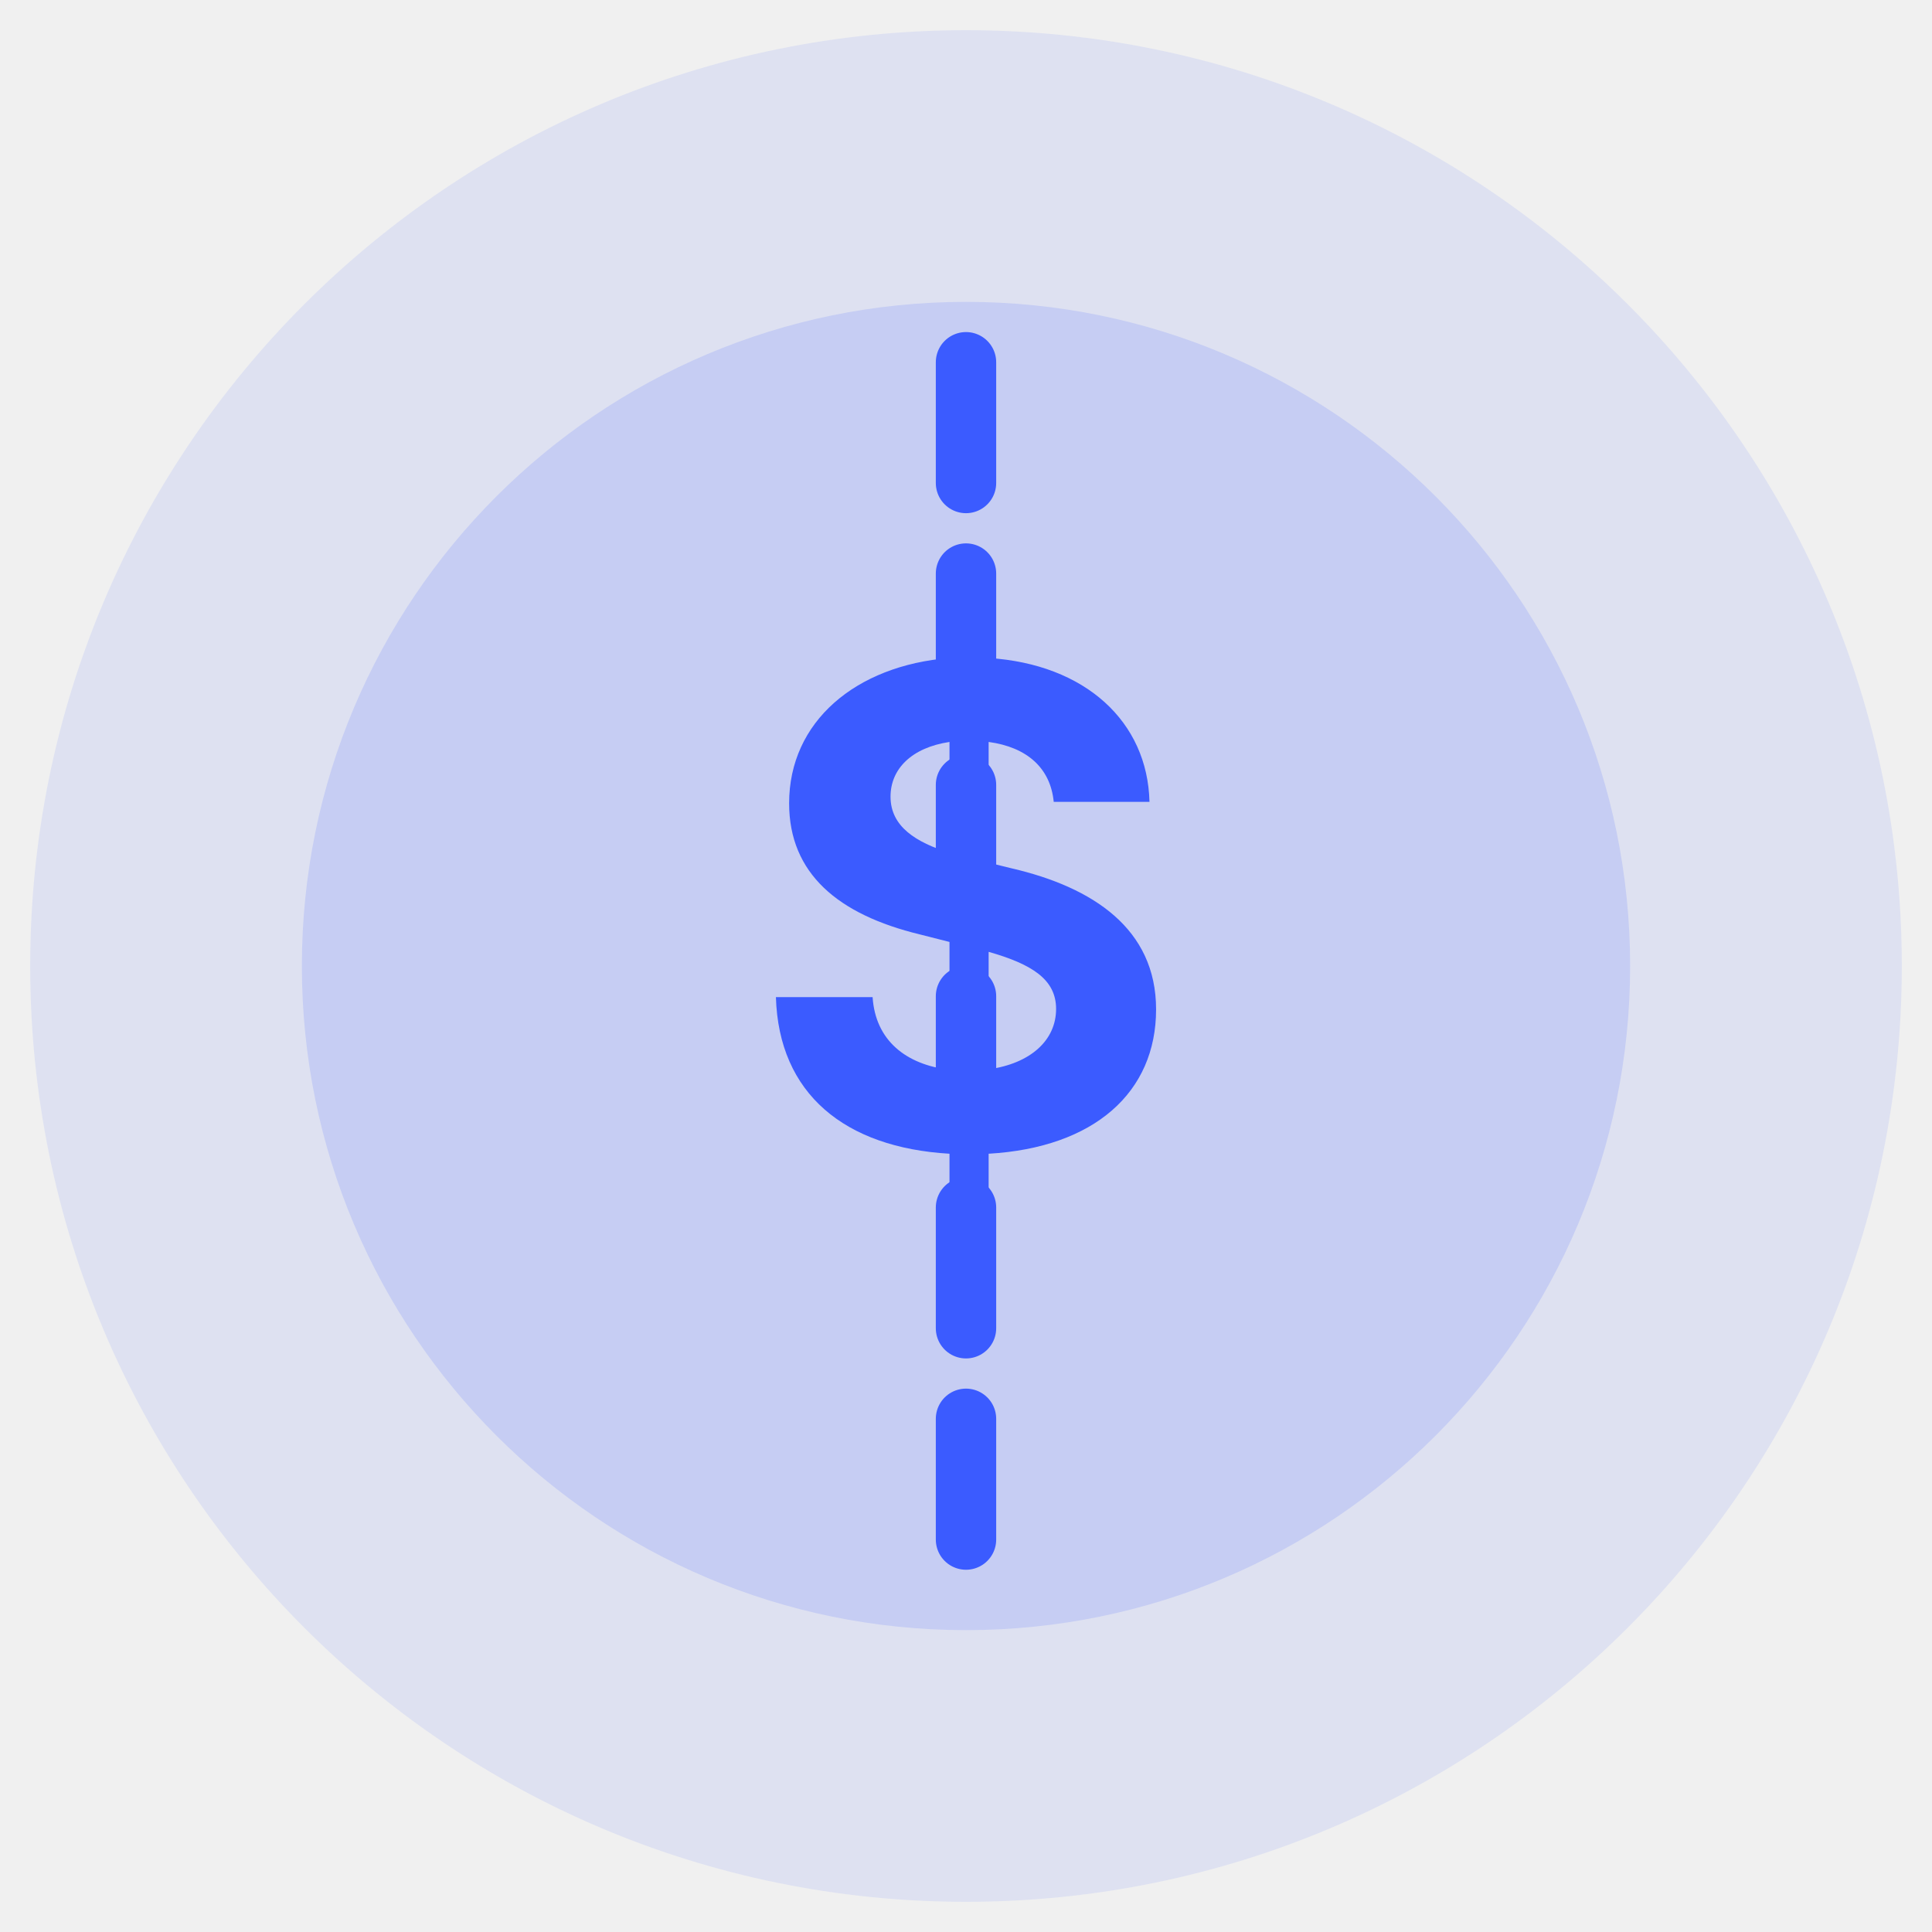
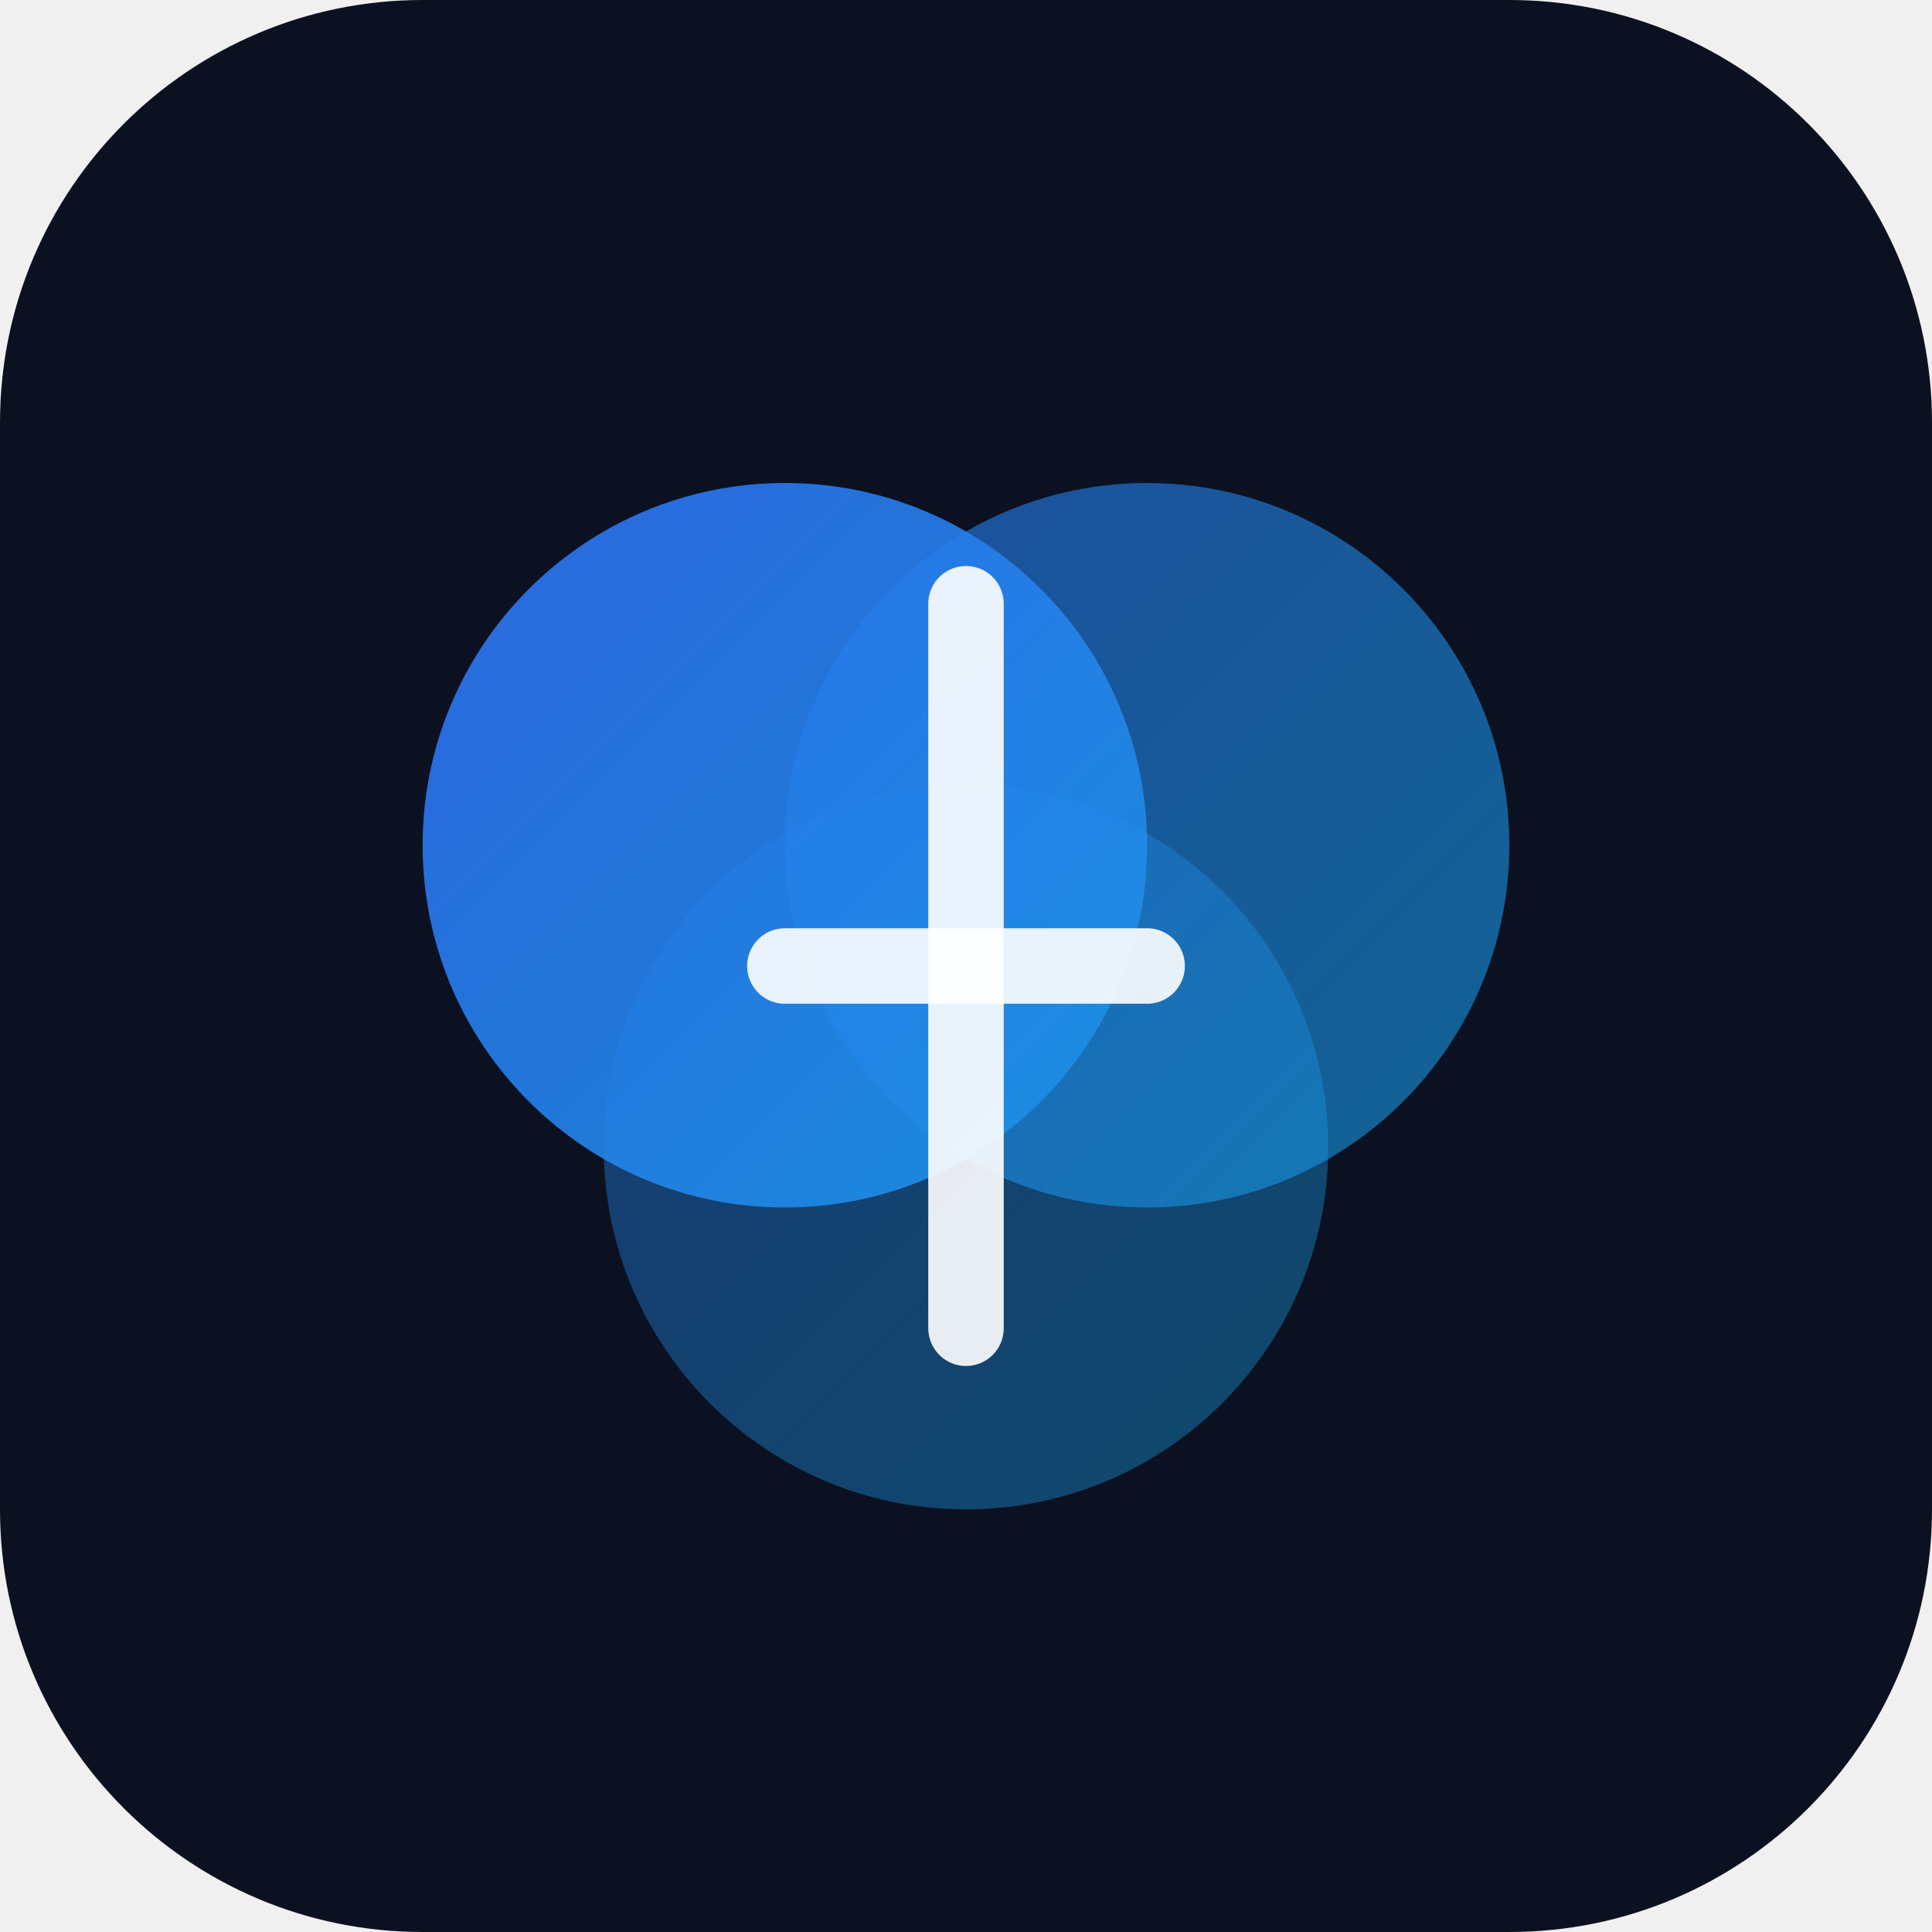
<svg xmlns="http://www.w3.org/2000/svg" viewBox="0 0 64 64" fill="none">
-   <circle cx="32" cy="32" r="30" fill="#3B5BFF" opacity="0.1" stroke="#3B5BFF" stroke-width="2" />
-   <circle cx="32" cy="32" r="22" fill="#3B5BFF" opacity="0.15" />
-   <line x1="32" y1="12" x2="32" y2="52" stroke="#3B5BFF" stroke-width="2" stroke-linecap="round" stroke-dasharray="4 3" />
-   <text x="32" y="38" text-anchor="middle" font-family="Inter, system-ui, sans-serif" font-size="22" font-weight="700" fill="#3B5BFF">$</text>
+   <defs>
+     <linearGradient id="g1" x1="0" y1="0" x2="64" y2="64" gradientUnits="userSpaceOnUse">
+       <stop stop-color="#3B5BFF" />
+       <stop offset="1" stop-color="#06B6D4" />
+     </linearGradient>
+   </defs>
+   <rect width="64" height="64" rx="14" fill="#0B1120" />
+   <circle cx="26" cy="28" r="12" fill="url(#g1)" opacity="0.9" />
+   <circle cx="38" cy="28" r="12" fill="url(#g1)" opacity="0.6" />
+   <circle cx="32" cy="38" r="12" fill="url(#g1)" opacity="0.4" />
+   <path d="M32 20 L32 44" stroke="white" stroke-width="2.5" stroke-linecap="round" opacity="0.9" />
+   <path d="M26 32 L38 32" stroke="white" stroke-width="2.5" stroke-linecap="round" opacity="0.9" />
</svg>
